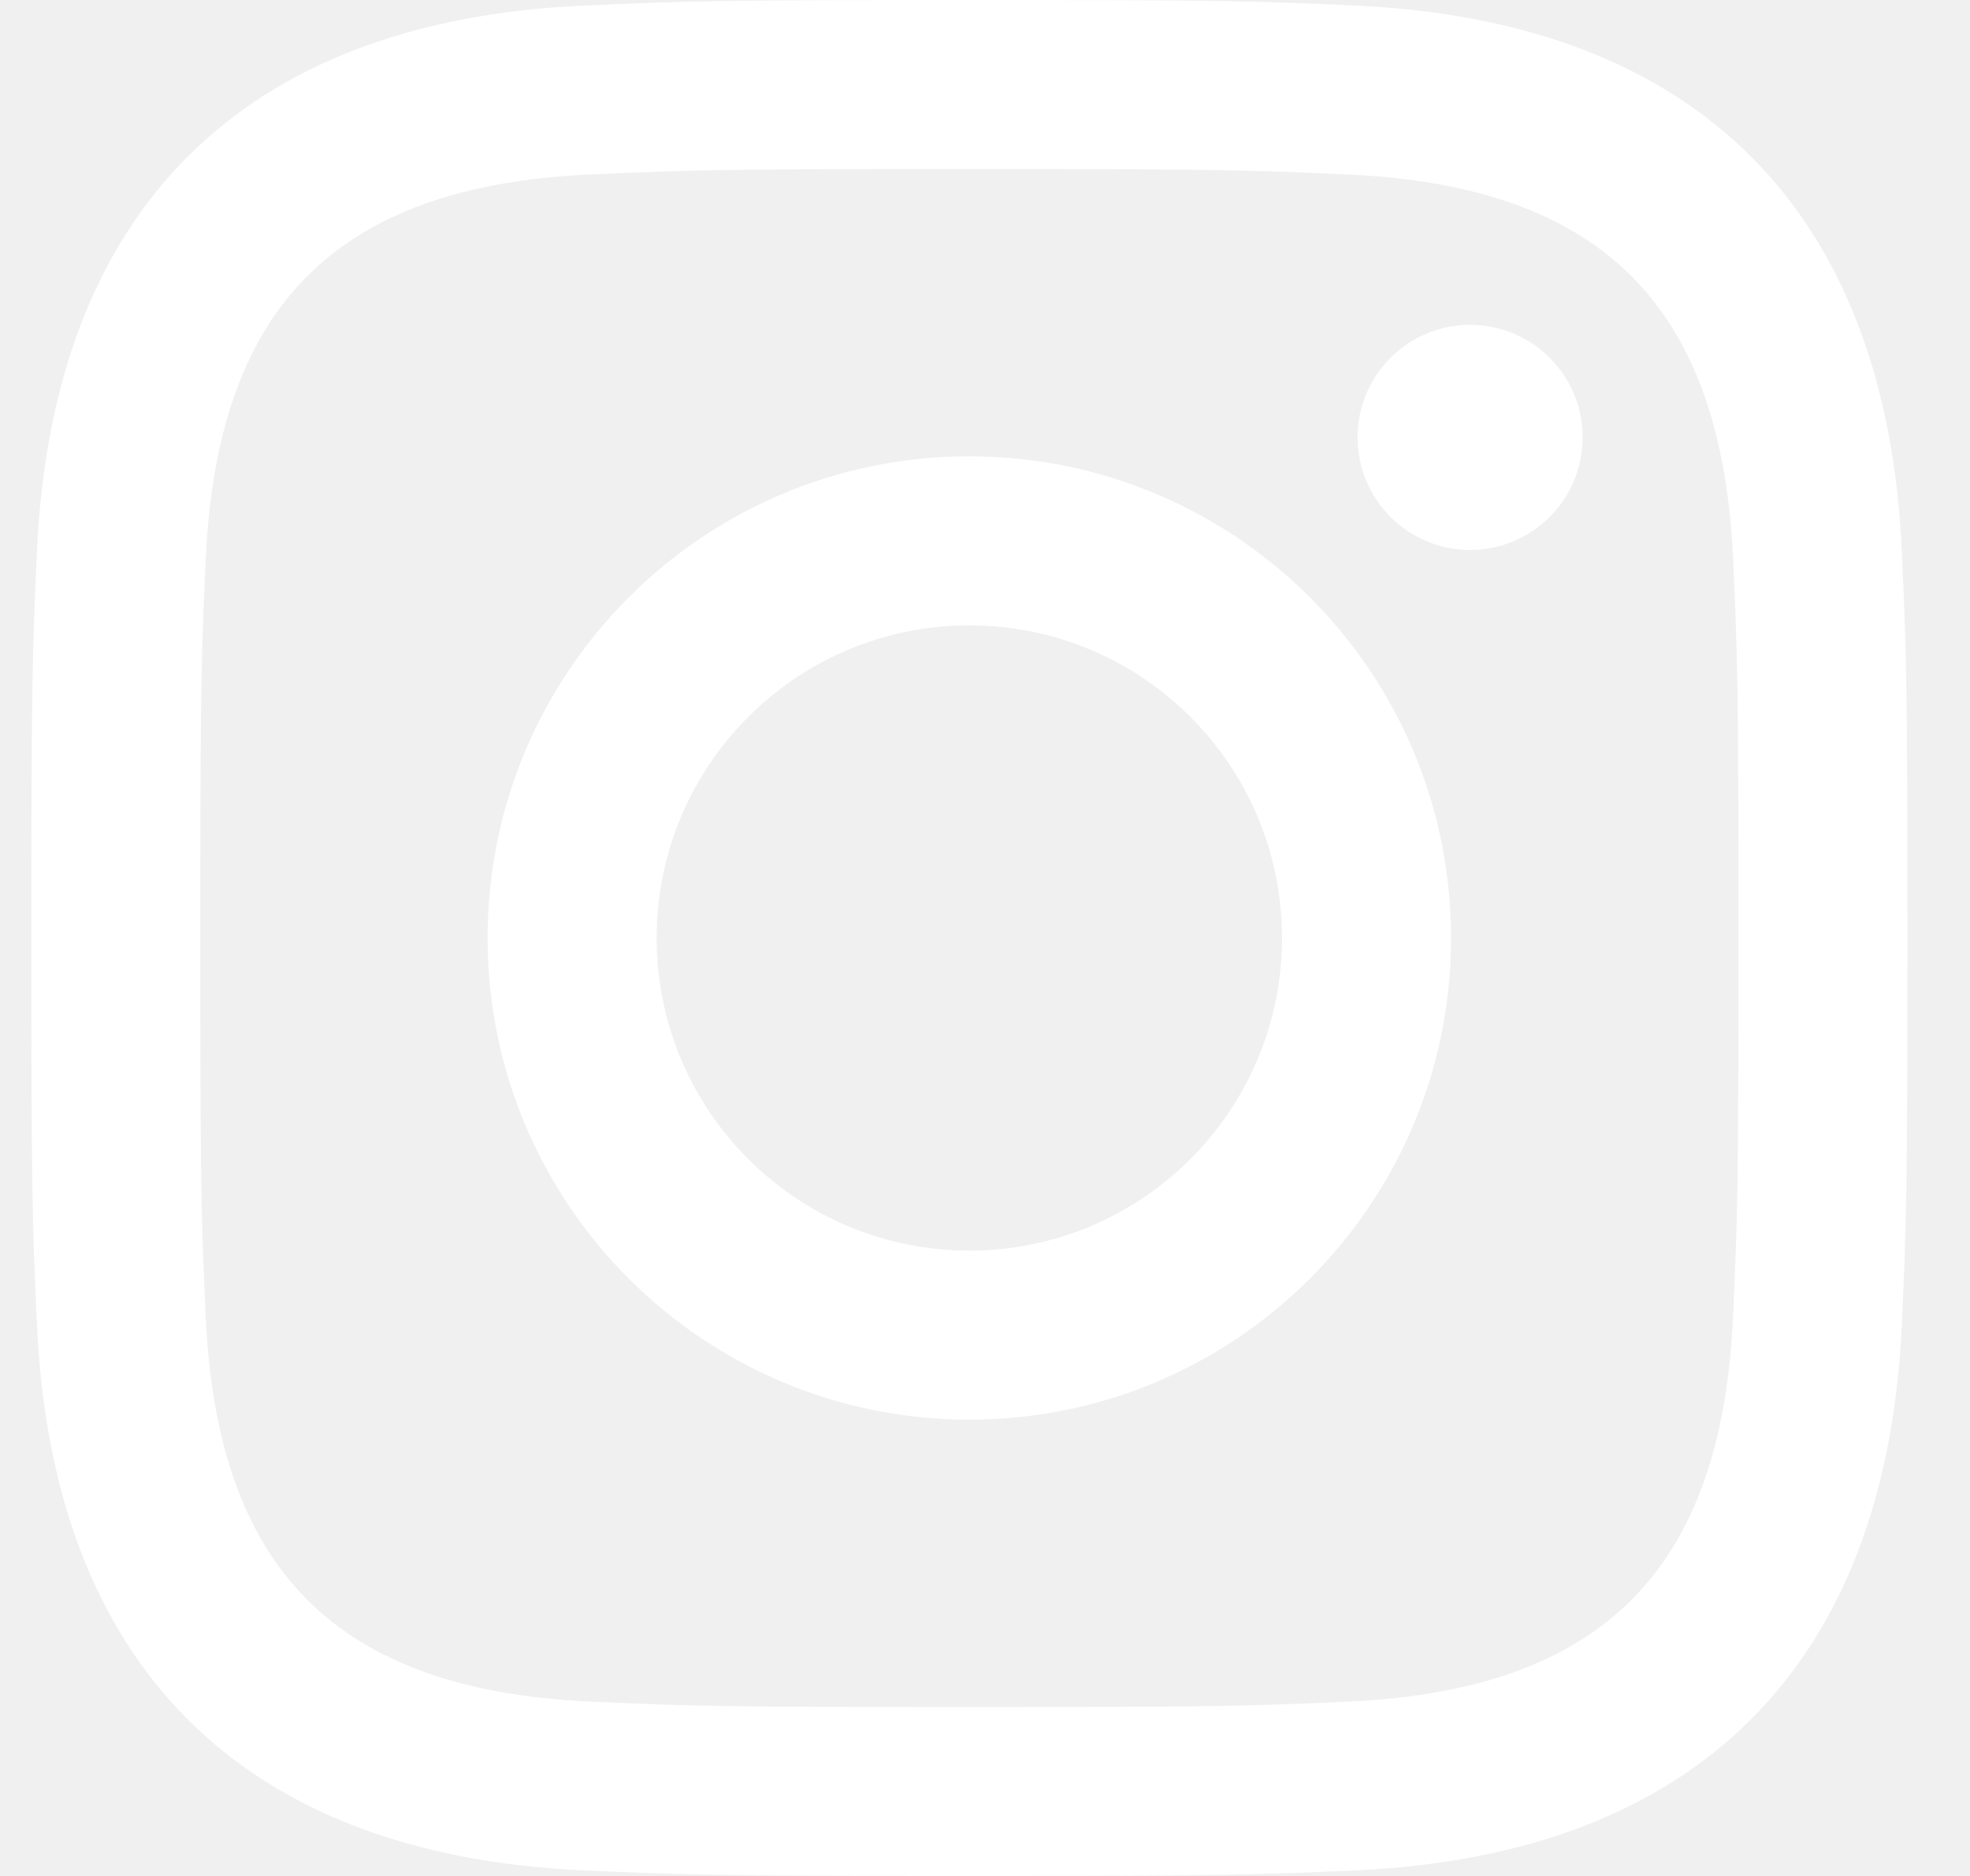
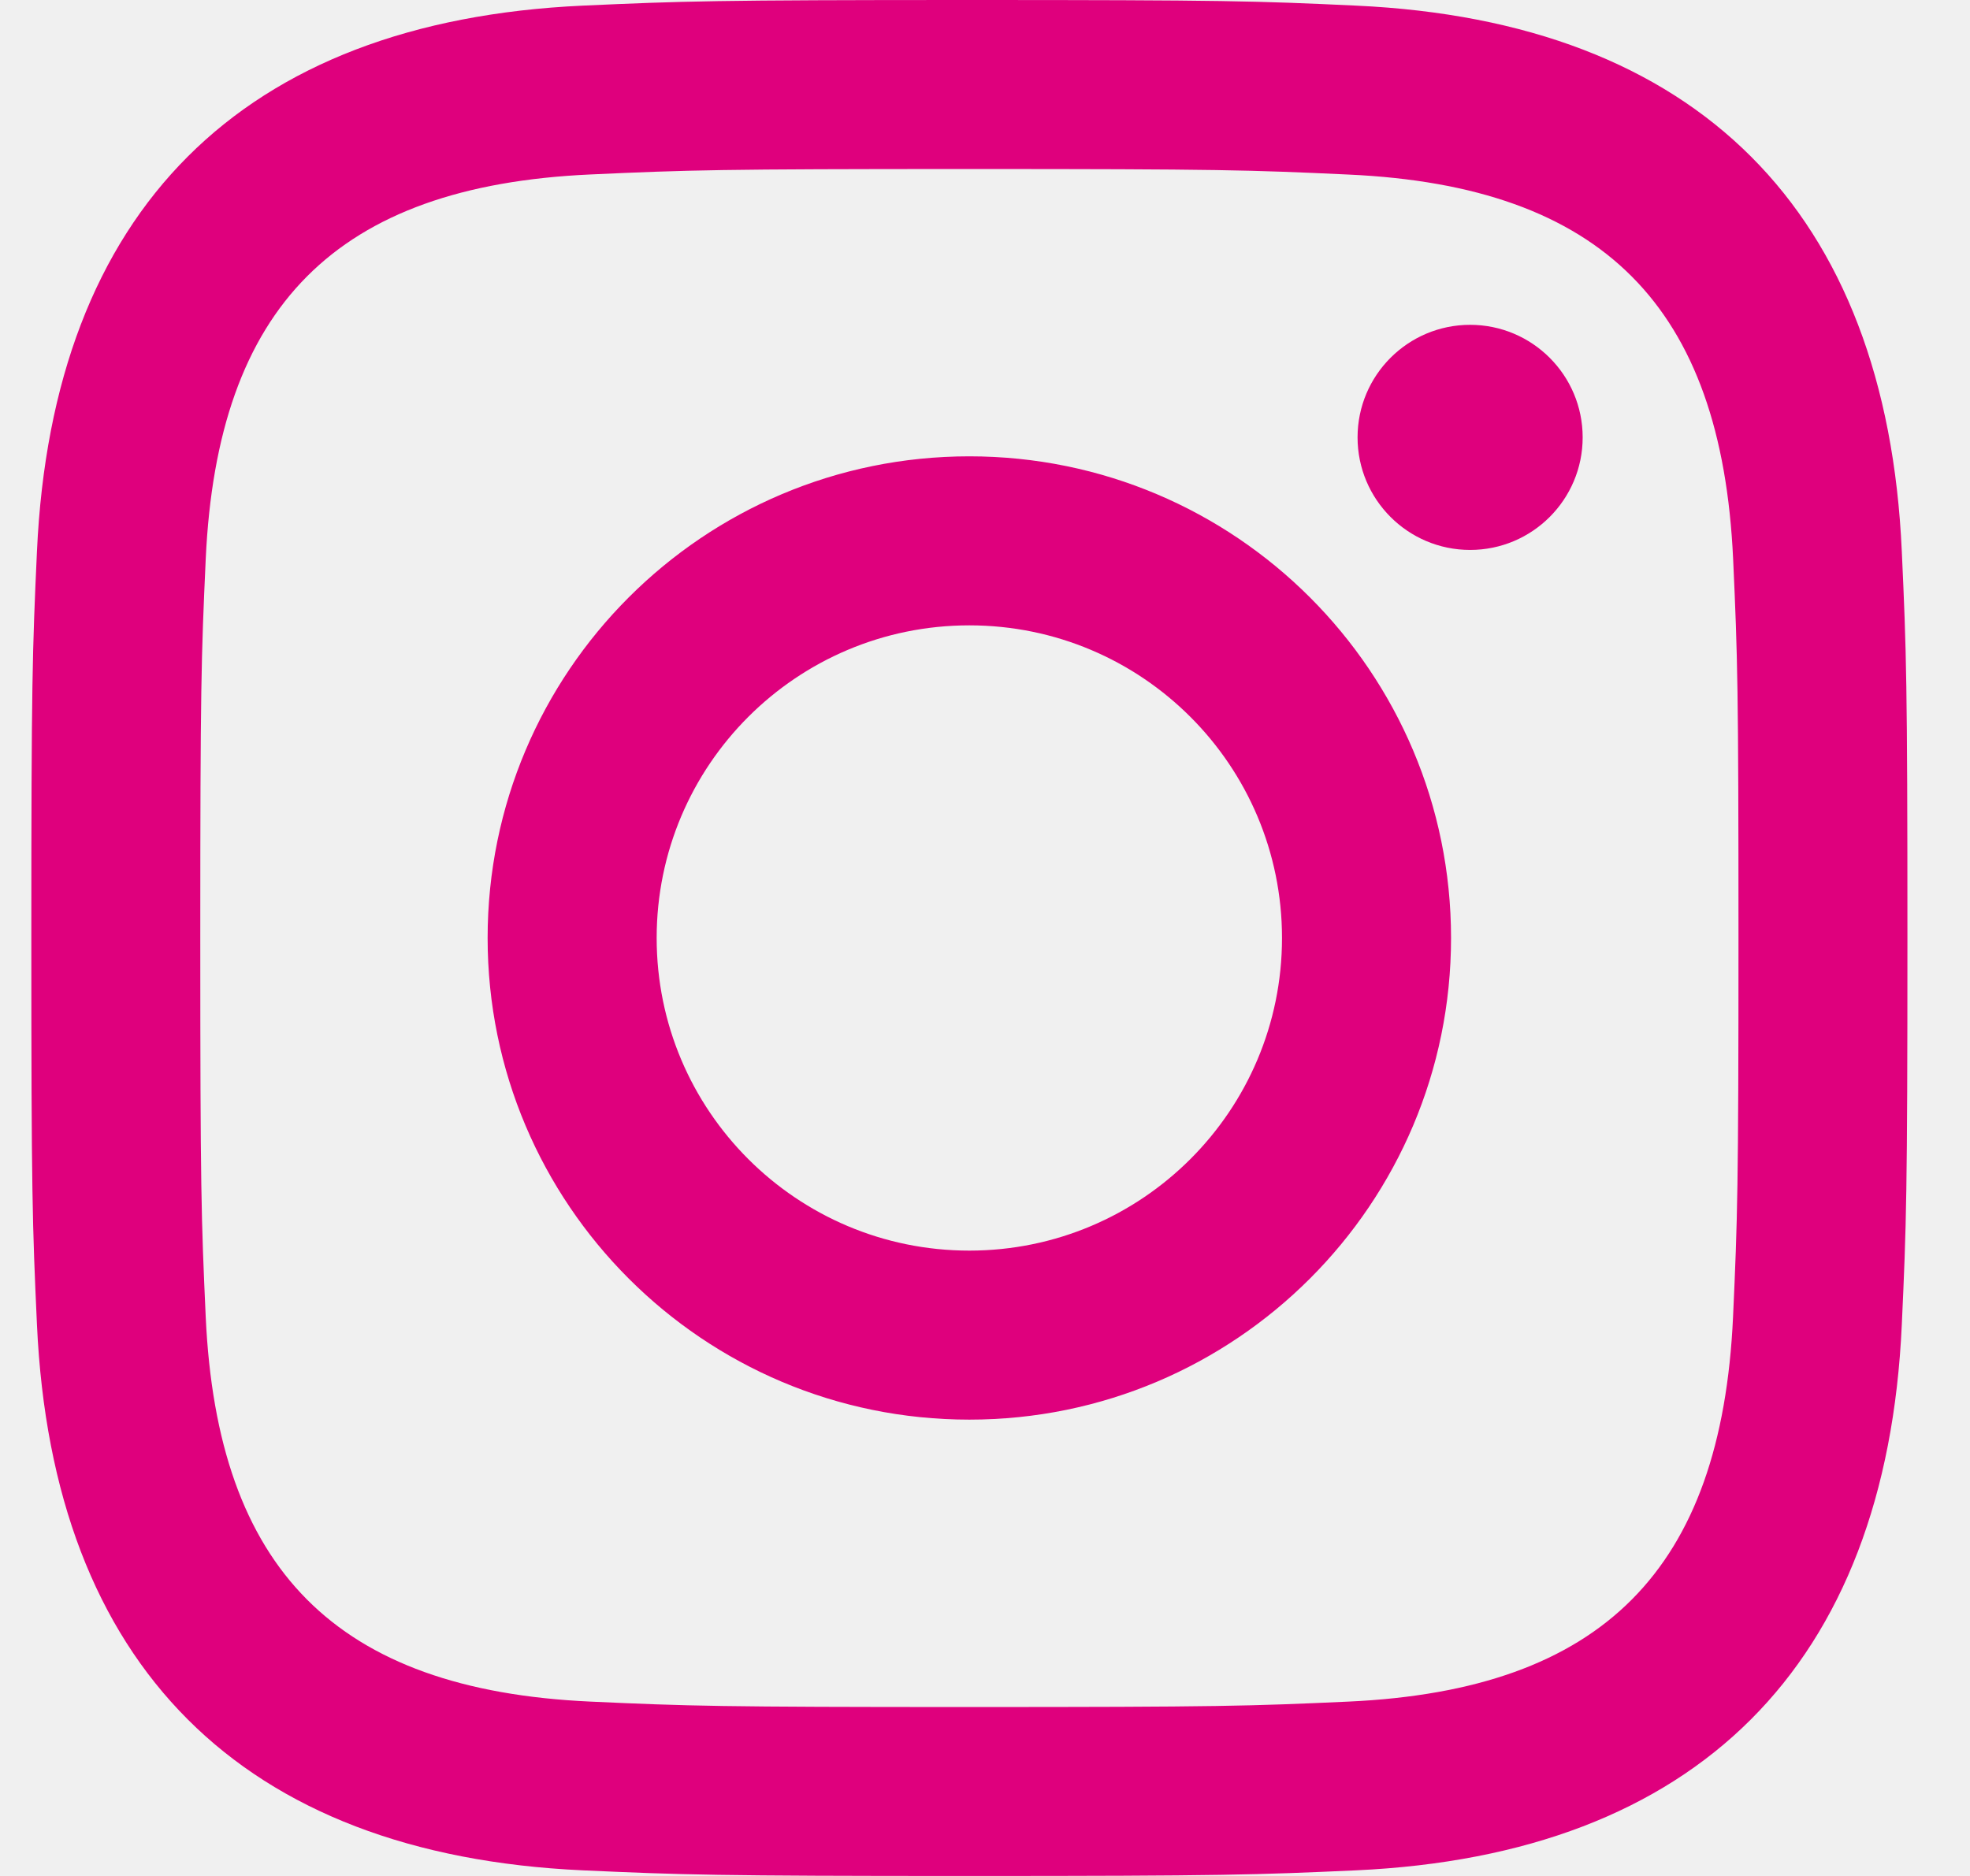
<svg xmlns="http://www.w3.org/2000/svg" width="21" height="20">
-   <path fill="#FFF" d="M10.333 1.802c2.67 0 2.987.01 4.042.059 2.71.123 3.976 1.409 4.1 4.099.048 1.054.057 1.37.057 4.04 0 2.672-.01 2.988-.058 4.042-.124 2.687-1.386 3.975-4.099 4.099-1.055.048-1.37.058-4.042.058-2.67 0-2.986-.01-4.04-.058-2.717-.124-3.976-1.416-4.1-4.1-.048-1.054-.058-1.37-.058-4.041 0-2.67.01-2.986.058-4.04.124-2.69 1.387-3.977 4.1-4.1 1.054-.048 1.37-.058 4.04-.058zm0-1.802C7.618 0 7.278.012 6.211.06 2.579.227.56 2.242.394 5.877.345 6.944.334 7.284.334 10s.011 3.057.06 4.123c.166 3.632 2.181 5.65 5.816 5.817 1.068.048 1.408.06 4.123.06 2.716 0 3.057-.012 4.124-.06 3.628-.167 5.651-2.182 5.816-5.817.049-1.066.06-1.407.06-4.123s-.011-3.056-.06-4.122C20.11 2.249 18.093.228 14.458.06 13.39.01 13.049 0 10.333 0zm0 4.865a5.135 5.135 0 100 10.27 5.135 5.135 0 000-10.27zm0 8.468a3.333 3.333 0 110-6.666 3.333 3.333 0 010 6.666zm5.339-9.87a1.2 1.2 0 10-.001 2.4 1.2 1.2 0 000-2.4z" />
+   <path fill="#df007d" d="M10.333 1.802c2.67 0 2.987.01 4.042.059 2.71.123 3.976 1.409 4.1 4.099.048 1.054.057 1.37.057 4.04 0 2.672-.01 2.988-.058 4.042-.124 2.687-1.386 3.975-4.099 4.099-1.055.048-1.37.058-4.042.058-2.67 0-2.986-.01-4.04-.058-2.717-.124-3.976-1.416-4.1-4.1-.048-1.054-.058-1.37-.058-4.041 0-2.67.01-2.986.058-4.04.124-2.69 1.387-3.977 4.1-4.1 1.054-.048 1.37-.058 4.04-.058zm0-1.802C7.618 0 7.278.012 6.211.06 2.579.227.56 2.242.394 5.877.345 6.944.334 7.284.334 10s.011 3.057.06 4.123c.166 3.632 2.181 5.65 5.816 5.817 1.068.048 1.408.06 4.123.06 2.716 0 3.057-.012 4.124-.06 3.628-.167 5.651-2.182 5.816-5.817.049-1.066.06-1.407.06-4.123s-.011-3.056-.06-4.122C20.11 2.249 18.093.228 14.458.06 13.39.01 13.049 0 10.333 0zm0 4.865a5.135 5.135 0 100 10.27 5.135 5.135 0 000-10.27zm0 8.468a3.333 3.333 0 110-6.666 3.333 3.333 0 010 6.666zm5.339-9.87a1.2 1.2 0 10-.001 2.4 1.2 1.2 0 000-2.4z" />
</svg>
